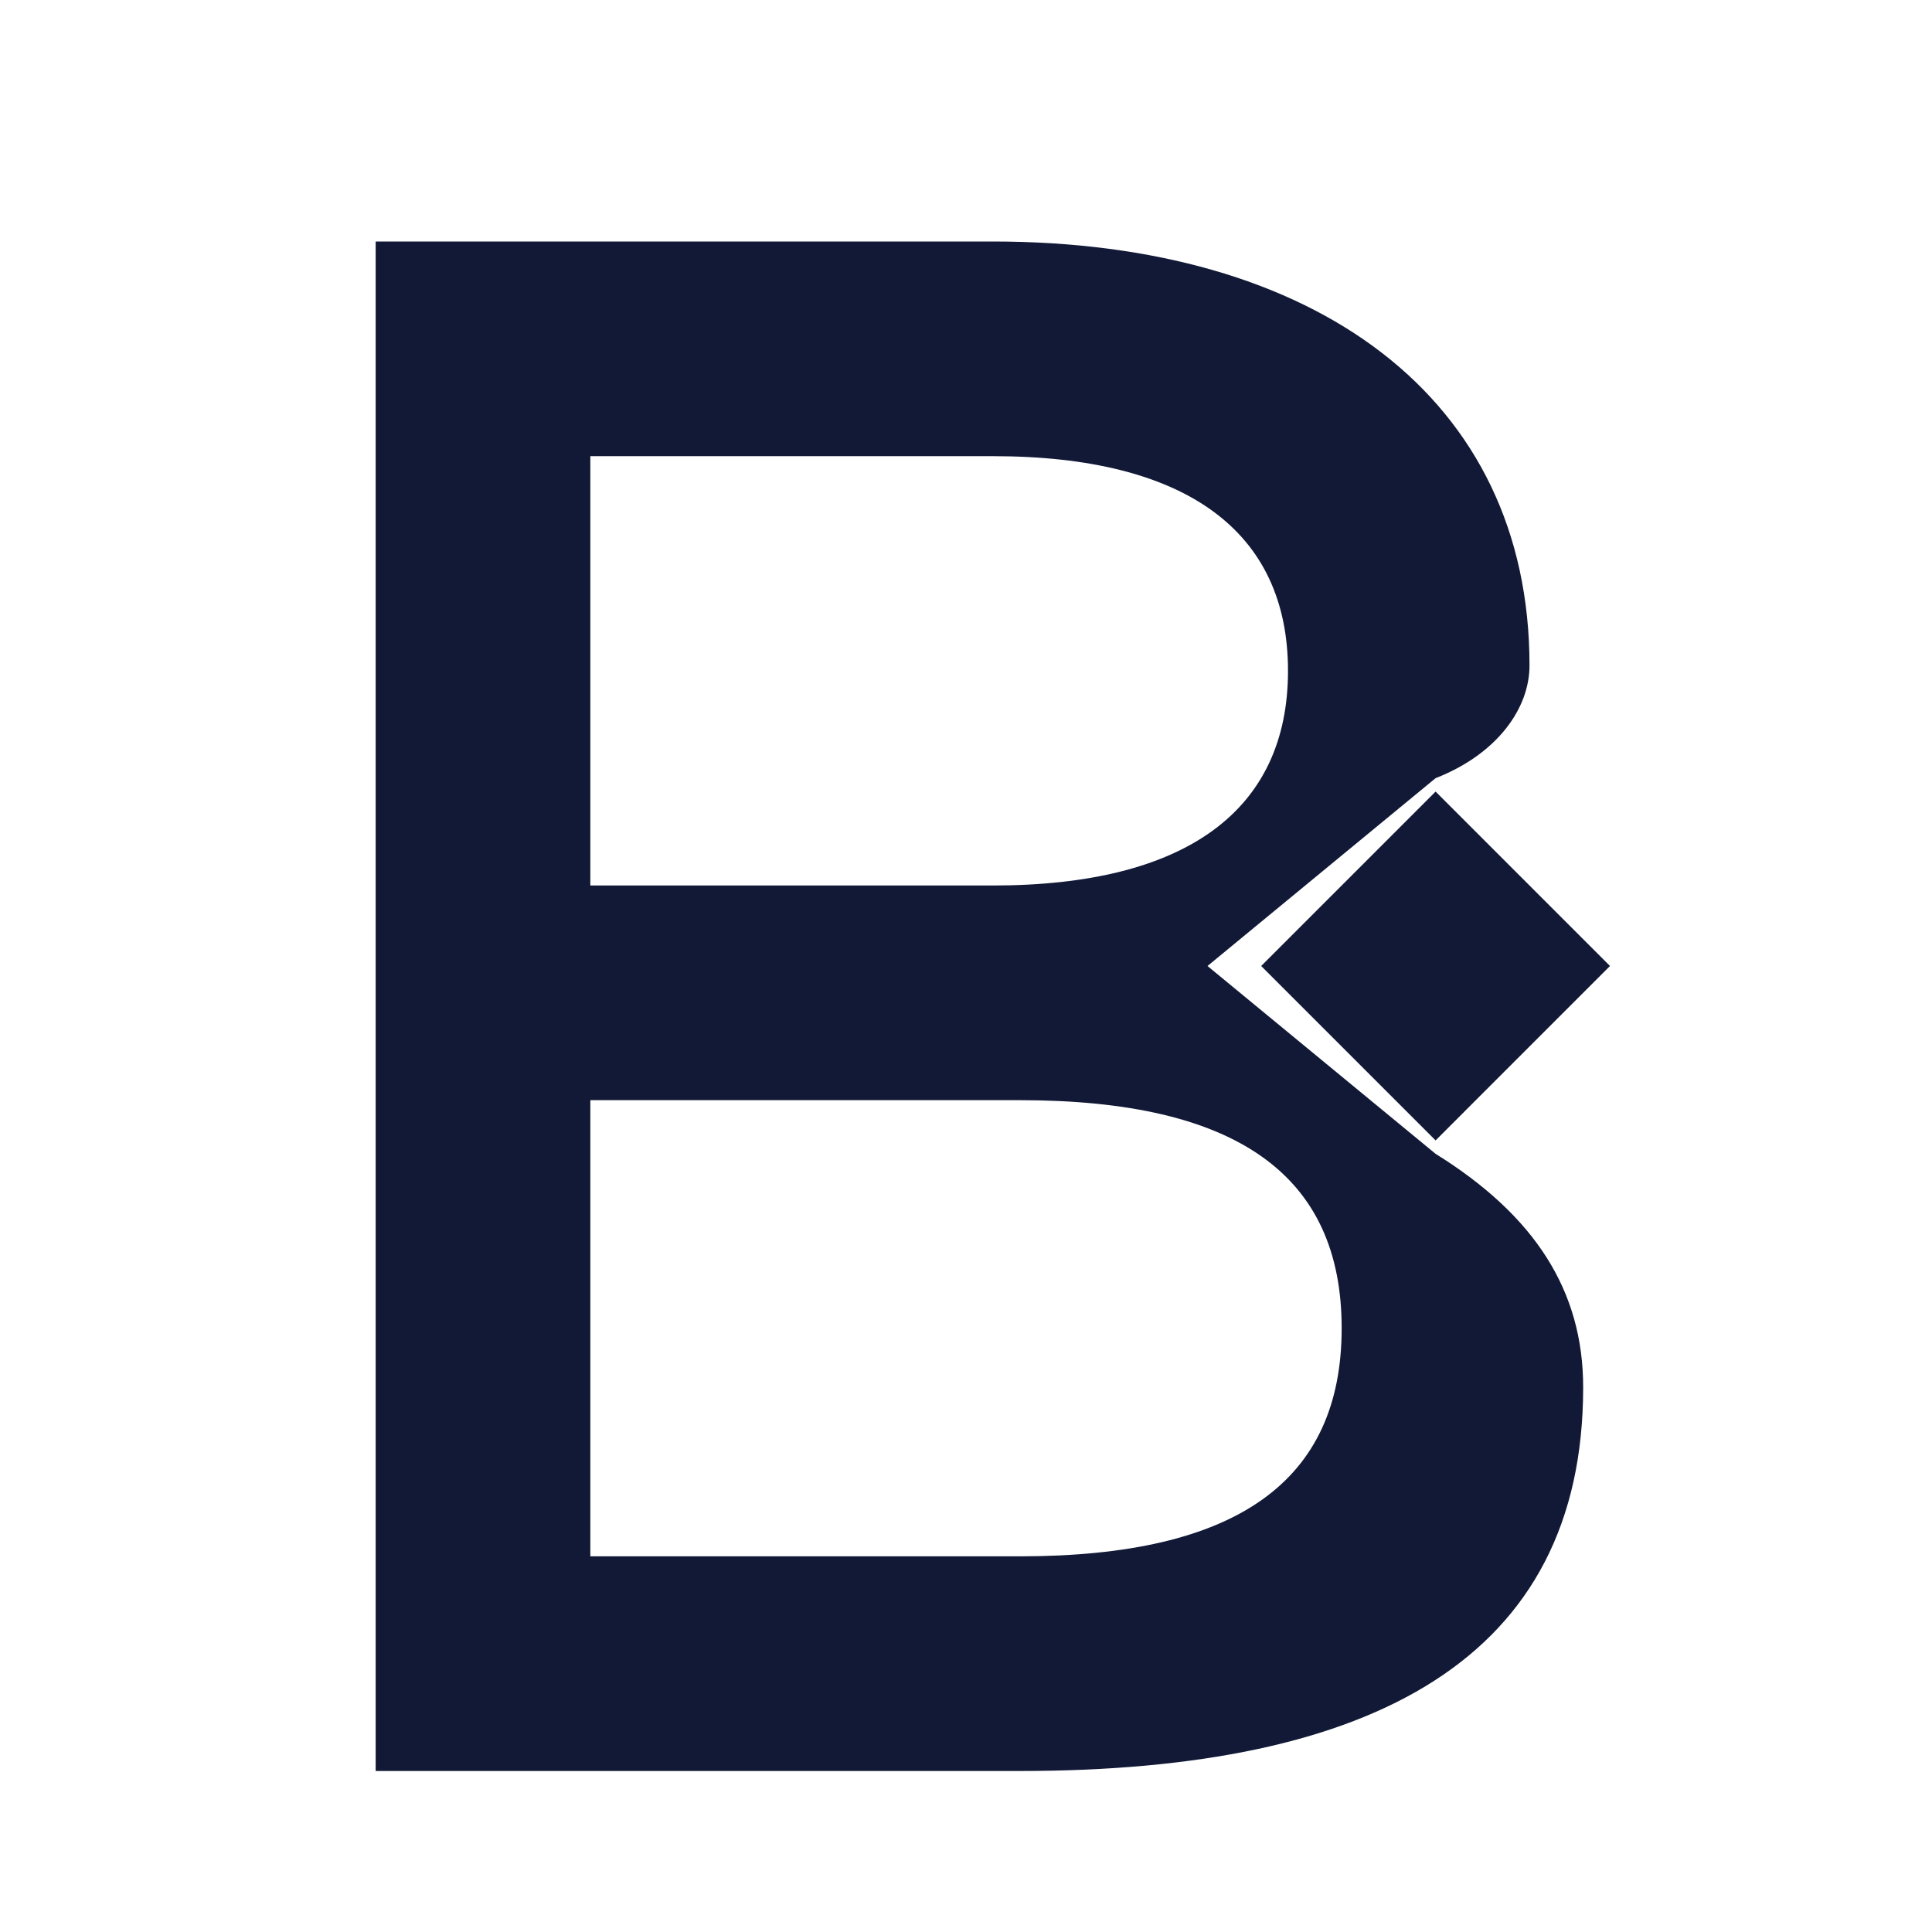
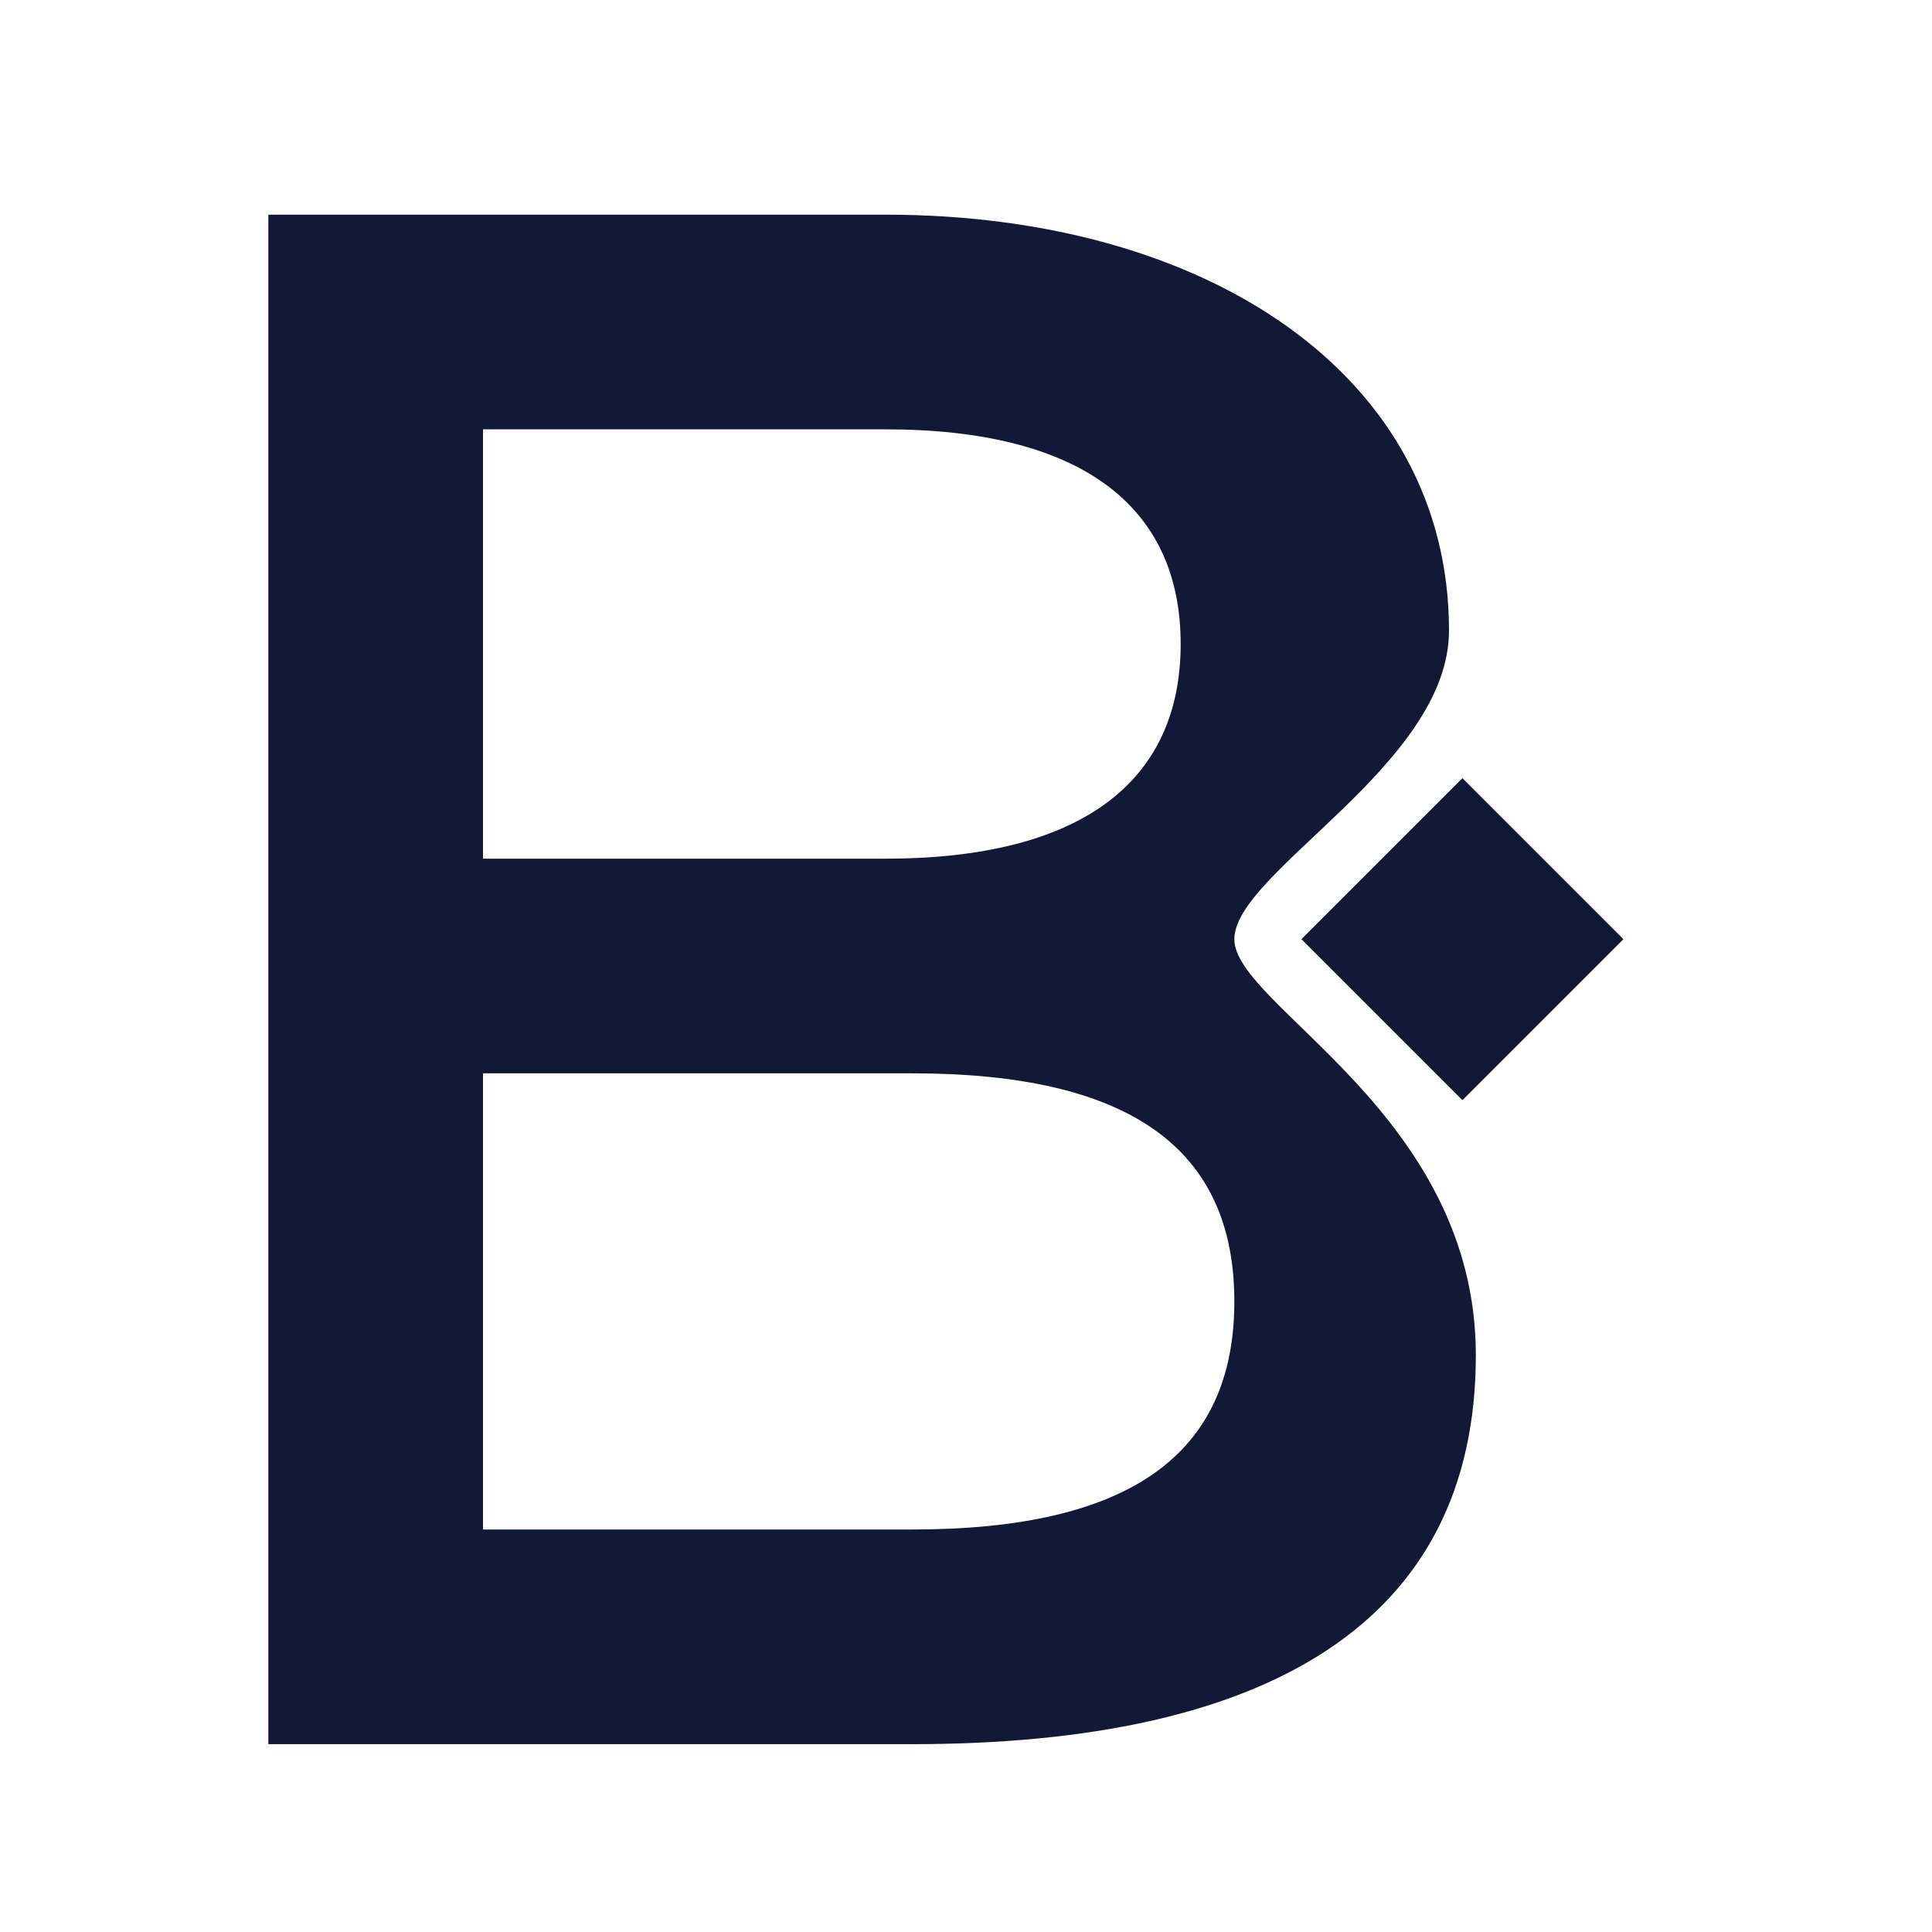
- <svg xmlns="http://www.w3.org/2000/svg" viewBox="-4 -4 72 72" role="img" aria-labelledby="title desc">
-   <path fill="#111936" fill-rule="evenodd" d="M10 5h23c12 0 20 5.8 20 15.8C53 22.4 51.8 24.1 49.5 25L41 32l8.5 7C53.2 41.3 55 44.1 55 47.7 55 57.8 47.2 62 34 62H10V5Zm8 8v16h15c7.2 0 11-2.8 11-8s-3.8-8-11-8H18Zm0 24v17h16c8.1 0 12-2.8 12-8.5S42.1 37 34 37H18Z" />
-   <path fill="#111936" d="M49.5 25.5 56 32l-6.5 6.5L43 32l6.5-6.5Z" />
+ <svg xmlns="http://www.w3.org/2000/svg" viewBox="0 -3 72 72" role="img" aria-labelledby="title desc">
+   <path fill="#111936" fill-rule="evenodd" d="M10 5h23C45 5 54 11 54 20.5C54 25.5 46 29.5 46 32c0 2.5 9 6.5 9 15.5C55 57.5 47.2 62 34 62H10V5Zm8 8v16h15c7.2 0 11-2.8 11-8s-3.8-8-11-8H18Zm0 24v17h16c8.1 0 12-2.8 12-8.5S42.1 37 34 37H18Z" />
+   <path fill="#111936" d="M54.5 26 60.5 32l-6 6-6-6 6-6Z" />
</svg>
